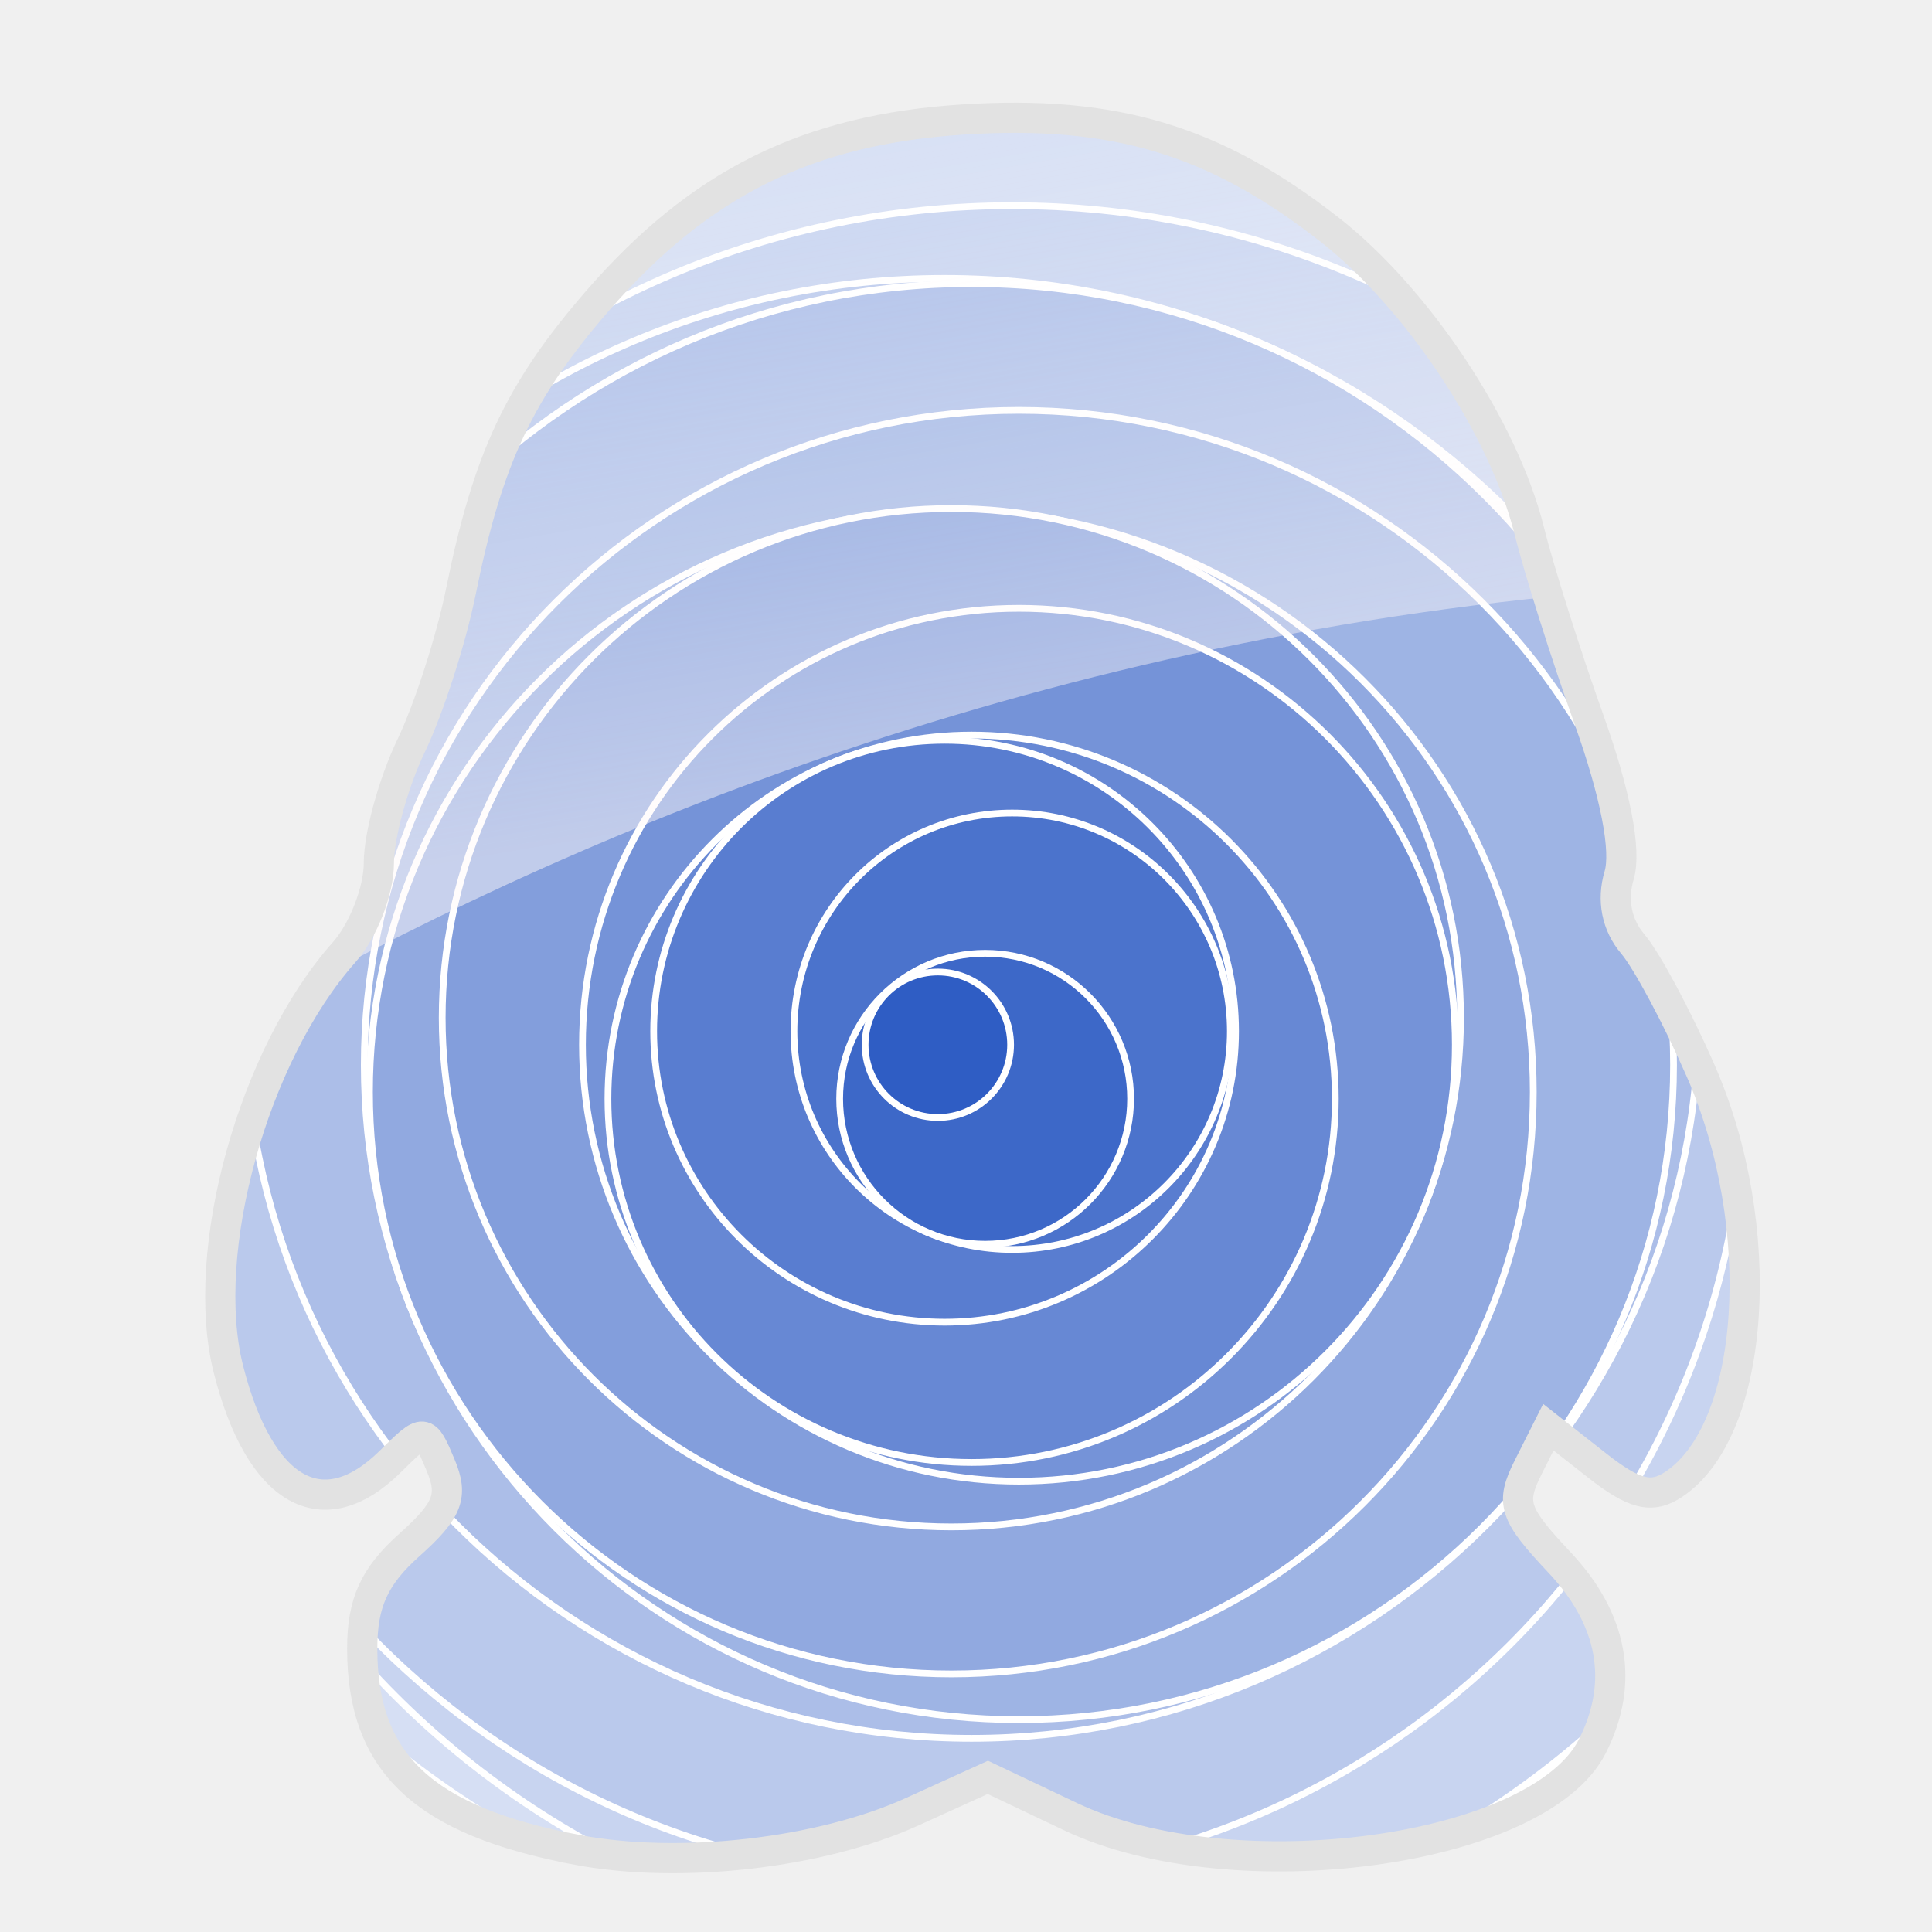
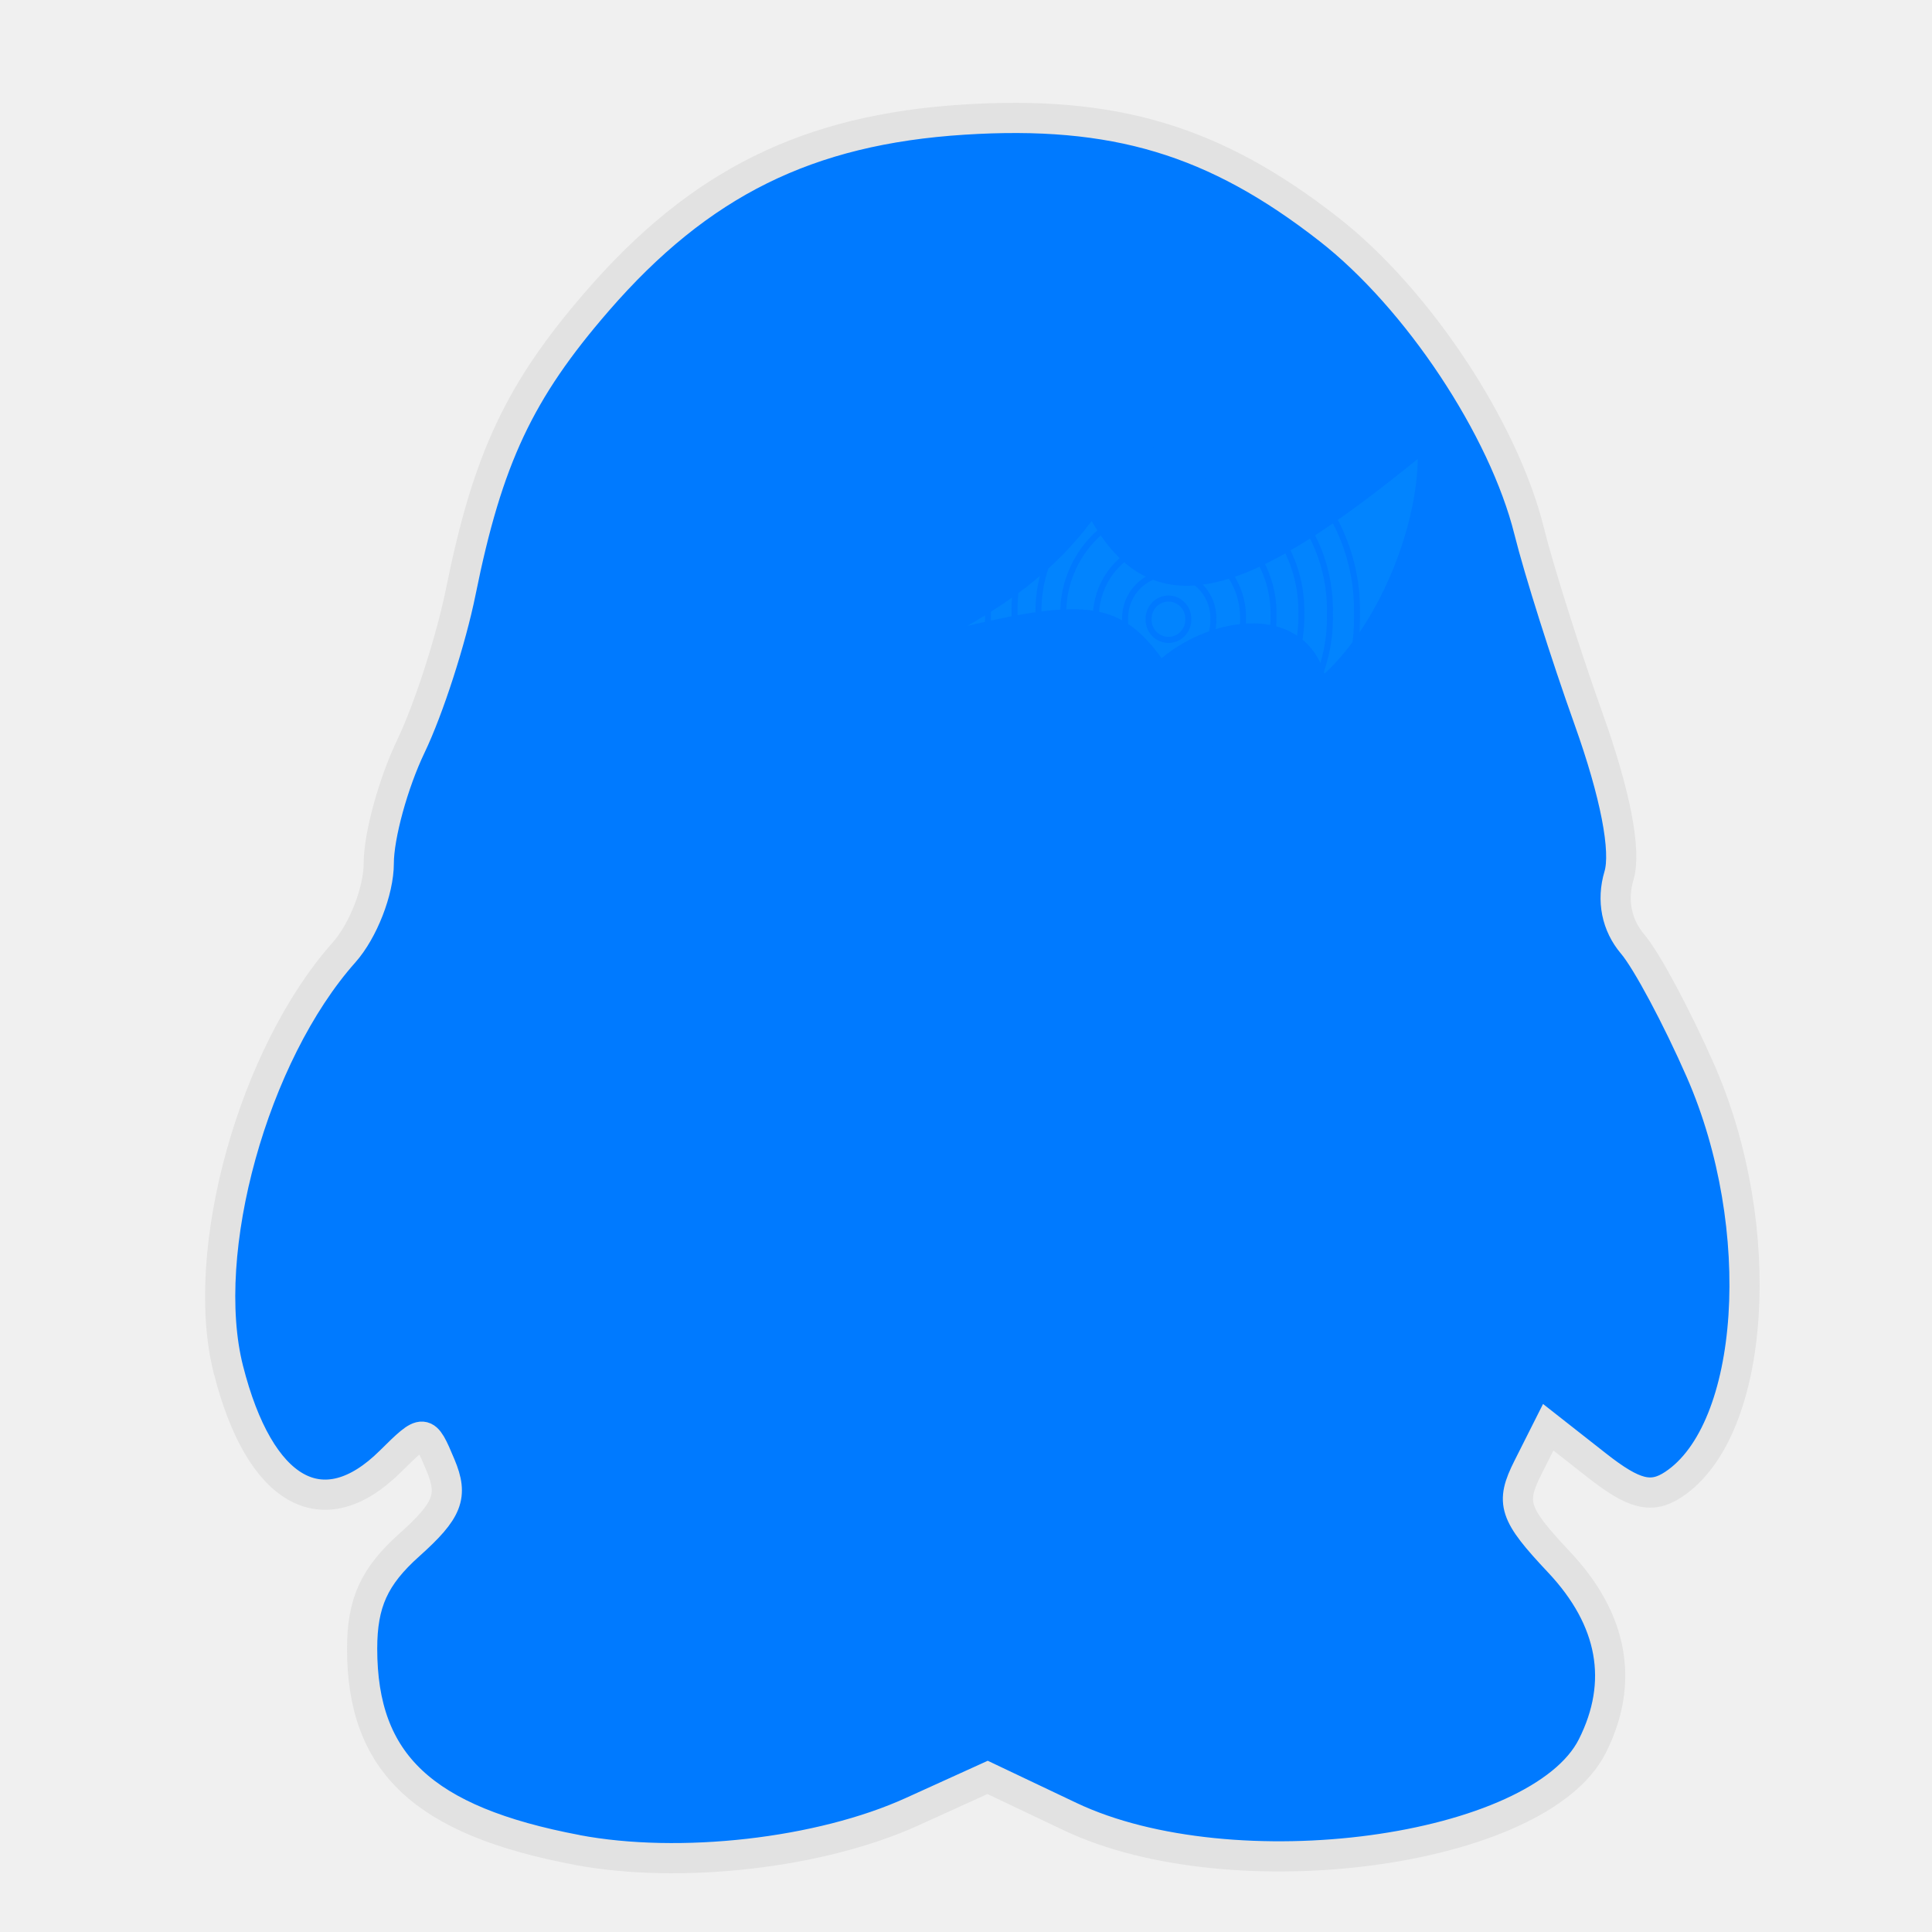
- <svg xmlns="http://www.w3.org/2000/svg" xmlns:xlink="http://www.w3.org/1999/xlink" width="64px" height="64px" id="svg2985" version="1.1">
-   <defs id="defs2987">
-     <linearGradient id="linearGradient3823">
-       <stop style="stop-color:#fff9f9;stop-opacity:0.502;" offset="0" id="stop3825" />
-       <stop style="stop-color:#ffffff;stop-opacity:0;" offset="1" id="stop3827" />
+ <svg xmlns="http://www.w3.org/2000/svg" height="64px" width="64px" version="1.1">
+   <defs>
+     <linearGradient id="linearGradient3829" y2="4.091" gradientUnits="userSpaceOnUse" x2="18.36" y1="27.36" x1="22.36">
+       <stop stop-color="#fff9f9" stop-opacity="0.502" offset="0" />
+       <stop stop-color="#FFF" stop-opacity="0" offset="1" />
    </linearGradient>
-     <linearGradient xlink:href="#linearGradient3823" id="linearGradient3829" x1="22.364" y1="27.364" x2="18.358" y2="4.091" gradientUnits="userSpaceOnUse" />
-     <linearGradient id="linearGradient3797">
-       <stop style="stop-color:#196ad0;stop-opacity:1;" offset="0" id="stop3799" />
-       <stop style="stop-color:#14329e;stop-opacity:1;" offset="1" id="stop3801" />
+     <clipPath id="clipPath4394" clipPathUnits="userSpaceOnUse">
+       <path stroke-linejoin="miter" style="enable-background:accumulate;color:#000000;" d="m19.15,61.22c-5.083-0.962-7.114-2.865-7.114-6.665,0-1.518,0.398-2.394,1.561-3.434,1.28-1.145,1.467-1.621,1.036-2.646-0.519-1.236-0.537-1.238-1.665-0.121-2.238,2.216-4.33,1.025-5.364-3.053-0.987-3.898,0.825-10.43,3.832-13.81,0.633-0.712,1.151-2.04,1.151-2.953,0-0.912,0.48-2.66,1.067-3.883s1.329-3.524,1.65-5.113c0.891-4.414,1.941-6.65,4.524-9.629,3.391-3.91,6.964-5.681,12.13-6.01,4.991-0.318,8.323,0.681,12.1,3.631,2.929,2.285,5.787,6.588,6.634,9.986,0.325,1.305,1.215,4.118,1.978,6.253,0.88,2.464,1.246,4.352,1.002,5.17-0.246,0.824-0.082,1.644,0.454,2.274,0.462,0.542,1.474,2.435,2.25,4.207,2.265,5.172,1.824,11.89-0.899,13.69-0.728,0.483-1.307,0.339-2.546-0.635l-1.604-1.26-0.67,1.331c-0.594,1.179-0.476,1.538,1.03,3.138,1.789,1.902,2.165,3.98,1.101,6.093-1.774,3.524-11.91,4.893-17.3,2.336l-2.732-1.298-2.506,1.138c-3.043,1.382-7.685,1.91-11.11,1.263z" fill-rule="nonzero" stroke-dashoffset="0" filter="url(#filter5703)" stroke="#FFF" stroke-linecap="butt" stroke-miterlimit="4" stroke-dasharray="none" stroke-width="1" fill="url(#linearGradient4398)" />
+     </clipPath>
+     <linearGradient id="linearGradient4398" y2="61.4" gradientUnits="userSpaceOnUse" x2="31.24" gradientTransform="translate(1.3621143e-4,2.1690247e-4)" y1="4.489" x1="30.65">
+       <stop stop-color="#000" offset="0" />
+       <stop stop-color="#292929" offset="1" />
    </linearGradient>
-     <linearGradient xlink:href="#linearGradient3797" id="linearGradient4283" gradientUnits="userSpaceOnUse" x1="772.294" y1="-91.11" x2="775.26" y2="618.017" gradientTransform="translate(-24,0)" />
-     <linearGradient id="linearGradient4285">
-       <stop style="stop-color:#000000;stop-opacity:1;" offset="0" id="stop4287" />
-       <stop style="stop-color:#292929;stop-opacity:1;" offset="1" id="stop4289" />
-     </linearGradient>
-     <linearGradient y2="618.017" x2="775.26" y1="-91.11" x1="772.294" gradientTransform="translate(-347.1318,305.2734)" gradientUnits="userSpaceOnUse" id="linearGradient4293" xlink:href="#linearGradient3797" />
-     <linearGradient xlink:href="#linearGradient3797" id="linearGradient4350" x1="30.654" y1="4.489" x2="31.242" y2="61.398" gradientUnits="userSpaceOnUse" />
-     <linearGradient xlink:href="#linearGradient3797-9" id="linearGradient4350-5" x1="30.654" y1="4.489" x2="31.242" y2="61.398" gradientUnits="userSpaceOnUse" />
-     <linearGradient id="linearGradient3797-9">
-       <stop style="stop-color:#000000;stop-opacity:1;" offset="0" id="stop3799-4" />
-       <stop style="stop-color:#292929;stop-opacity:1;" offset="1" id="stop3801-9" />
-     </linearGradient>
-     <linearGradient gradientTransform="translate(0.5063416,0.4196886)" y2="61.398" x2="31.242" y1="4.489" x1="30.654" gradientUnits="userSpaceOnUse" id="linearGradient4367" xlink:href="#linearGradient3797-9" />
-     <linearGradient xlink:href="#linearGradient3797-9" id="linearGradient4392" gradientUnits="userSpaceOnUse" gradientTransform="translate(1.3621143e-4,2.1690247e-4)" x1="30.654" y1="4.489" x2="31.242" y2="61.398" />
-     <clipPath clipPathUnits="userSpaceOnUse" id="clipPath4394">
-       <path style="color:#000000;fill:url(#linearGradient4398);fill-opacity:1;fill-rule:nonzero;stroke:#ffffff;stroke-width:1;stroke-linecap:butt;stroke-linejoin:miter;stroke-miterlimit:4;stroke-opacity:1;stroke-dasharray:none;stroke-dashoffset:0;marker:none;visibility:visible;display:inline;overflow:visible;filter:url(#filter5703);enable-background:accumulate" d="m 19.152,61.222 c -5.083,-0.962 -7.114,-2.865 -7.114,-6.665 0,-1.518 0.398,-2.394 1.561,-3.434 1.28,-1.145 1.467,-1.621 1.036,-2.646 -0.519,-1.236 -0.537,-1.238 -1.665,-0.121 -2.238,2.216 -4.33,1.025 -5.364,-3.053 -0.987,-3.898 0.825,-10.432 3.832,-13.813 0.633,-0.712 1.151,-2.04 1.151,-2.953 0,-0.912 0.48,-2.66 1.067,-3.883 0.587,-1.223 1.329,-3.524 1.65,-5.113 0.891,-4.414 1.941,-6.65 4.524,-9.629 3.391,-3.91 6.964,-5.681 12.126,-6.01 4.991,-0.318 8.323,0.681 12.105,3.631 2.929,2.285 5.787,6.588 6.634,9.986 0.325,1.305 1.215,4.118 1.978,6.253 0.88,2.464 1.246,4.352 1.002,5.17 -0.246,0.824 -0.082,1.644 0.454,2.274 0.461,0.542 1.474,2.435 2.25,4.207 2.265,5.172 1.824,11.886 -0.899,13.694 -0.728,0.483 -1.307,0.339 -2.546,-0.635 l -1.604,-1.26 -0.67,1.331 c -0.594,1.179 -0.476,1.538 1.03,3.138 1.789,1.902 2.165,3.98 1.101,6.093 -1.774,3.524 -11.913,4.893 -17.296,2.336 l -2.732,-1.298 -2.506,1.138 c -3.043,1.382 -7.685,1.91 -11.105,1.263 z" id="path4396" />
-     </clipPath>
-     <linearGradient xlink:href="#linearGradient3797-9" id="linearGradient4398" gradientUnits="userSpaceOnUse" gradientTransform="translate(1.3621143e-4,2.1690247e-4)" x1="30.654" y1="4.489" x2="31.242" y2="61.398" />
-     <clipPath id="cp1">
-       <polygon points="434,13 74,13 74,372 434,372 " id="polygon11" />
-     </clipPath>
-     <linearGradient xlink:href="#linearGradient3797" id="linearGradient3873" gradientUnits="userSpaceOnUse" x1="30.654" y1="4.489" x2="31.242" y2="61.398" gradientTransform="matrix(4.469779,0,0,4.469779,105.1337,41.3082)" />
-     <linearGradient xlink:href="#linearGradient3797" id="linearGradient3876" gradientUnits="userSpaceOnUse" x1="30.654" y1="4.489" x2="31.242" y2="61.398" />
-     <linearGradient xlink:href="#linearGradient3797-3" id="linearGradient3876-4" gradientUnits="userSpaceOnUse" x1="30.654" y1="4.489" x2="31.242" y2="61.398" />
-     <linearGradient id="linearGradient3797-3">
-       <stop style="stop-color:#196ad0;stop-opacity:1;" offset="0" id="stop3799-3" />
-       <stop style="stop-color:#14329e;stop-opacity:1;" offset="1" id="stop3801-3" />
-     </linearGradient>
-     <linearGradient gradientTransform="translate(9.960888,21.5106)" y2="61.398" x2="31.242" y1="4.489" x1="30.654" gradientUnits="userSpaceOnUse" id="linearGradient3893" xlink:href="#linearGradient3797-3" />
-     <clipPath clipPathUnits="userSpaceOnUse" id="clipPath3916">
-       <path id="path3918" d="m 190.738,314.958 c -22.721,-4.301 -31.798,-12.806 -31.798,-29.792 0,-6.783 1.781,-10.7 6.978,-15.348 5.723,-5.119 6.556,-7.246 4.633,-11.829 -2.32,-5.526 -2.402,-5.532 -7.443,-0.54 -10.004,9.906 -19.356,4.583 -23.974,-13.646 -4.414,-17.421 3.689,-46.63 17.127,-61.742 2.829,-3.181 5.143,-9.12 5.143,-13.198 0,-4.078 2.146,-11.888 4.769,-17.356 2.623,-5.468 5.942,-15.753 7.375,-22.855 3.981,-19.73 8.678,-29.725 20.223,-43.038 15.155,-17.475 31.129,-25.393 54.2,-26.864 22.307,-1.423 37.201,3.046 54.105,16.232 13.091,10.212 25.867,29.445 29.651,44.635 1.452,5.831 5.431,18.408 8.841,27.95 3.935,11.012 5.572,19.451 4.48,23.107 -1.1,3.683 -0.368,7.348 2.03,10.164 2.063,2.423 6.588,10.884 10.056,18.803 10.125,23.119 8.155,53.128 -4.018,61.207 -3.253,2.159 -5.841,1.513 -11.379,-2.839 l -7.169,-5.633 -2.996,5.951 c -2.653,5.27 -2.127,6.875 4.602,14.027 7.998,8.501 9.678,17.791 4.923,27.233 -7.932,15.752 -53.25,21.873 -77.309,10.441 l -12.213,-5.803 -11.199,5.088 c -13.602,6.179 -34.352,8.539 -49.637,5.646 z" style="color:#000000;fill:url(#linearGradient3920);fill-opacity:1;fill-rule:nonzero;stroke:#e2e2e2;stroke-width:4.47;stroke-linecap:butt;stroke-linejoin:miter;stroke-miterlimit:4;stroke-opacity:1;stroke-dasharray:none;stroke-dashoffset:0;marker:none;visibility:visible;display:inline;overflow:visible;enable-background:accumulate" />
-     </clipPath>
-     <linearGradient xlink:href="#linearGradient3797" id="linearGradient3920" gradientUnits="userSpaceOnUse" x1="30.654" y1="4.489" x2="31.242" y2="61.398" gradientTransform="matrix(4.469779,0,0,4.469779,105.1337,41.3082)" />
  </defs>
-   <g id="layer1">
-     <g transform="matrix(0.2237247,0,0,0.2237247,-23.521,-9.241665)" id="g4" clip-path="url(#clipPath3916)">
-       <rect x="74" y="13" width="360" height="359" id="rect6" style="fill:#ffffff;stroke:none" />
-       <g clip-path="url(#cp1)" id="g8">
-         <clipPath id="clipPath3073">
-           <polygon points="434,13 74,13 74,372 434,372 " id="polygon3075" />
-         </clipPath>
-         <ellipse cx="254" cy="192" rx="172.32" ry="172.32" id="ellipse13" d="m 426.32,192 c 0,95.17 -77.15,172.32 -172.32,172.32 C 158.83,364.32 81.68,287.17 81.68,192 81.68,96.83 158.83,19.68 254,19.68 c 95.17,0 172.32,77.15 172.32,172.32 z" style="fill:#ffffff;stroke:none" />
-         <ellipse cx="254" cy="192" rx="172.32" ry="172.32" id="ellipse15" d="m 426.32,192 c 0,95.17 -77.15,172.32 -172.32,172.32 C 158.83,364.32 81.68,287.17 81.68,192 81.68,96.83 158.83,19.68 254,19.68 c 95.17,0 172.32,77.15 172.32,172.32 z" style="fill:none;stroke:#ffffff;stroke-width:1;stroke-opacity:1" />
-         <ellipse cx="254" cy="203" rx="161.55" ry="161.55" id="ellipse17" d="M 415.55,203 C 415.55,292.222 343.222,364.55 254,364.55 164.778,364.55 92.45,292.222 92.45,203 92.45,113.778 164.778,41.45 254,41.45 343.222,41.45 415.55,113.778 415.55,203 z" style="fill:#f2f5fc;stroke:none" />
-         <ellipse cx="254" cy="203" rx="161.55" ry="161.55" id="ellipse19" d="M 415.55,203 C 415.55,292.222 343.222,364.55 254,364.55 164.778,364.55 92.45,292.222 92.45,203 92.45,113.778 164.778,41.45 254,41.45 343.222,41.45 415.55,113.778 415.55,203 z" style="fill:none;stroke:#ffffff;stroke-width:1;stroke-opacity:1" />
-         <ellipse cx="244" cy="199" rx="150.78" ry="150.78" id="ellipse21" d="M 394.78,199 C 394.78,282.273 327.273,349.78 244,349.78 160.727,349.78 93.22,282.273 93.22,199 93.22,115.727 160.727,48.22 244,48.22 c 83.273,0 150.78,67.507 150.78,150.78 z" style="fill:#e4eaf8;stroke:none" />
-         <ellipse cx="244" cy="199" rx="150.78" ry="150.78" id="ellipse23" d="M 394.78,199 C 394.78,282.273 327.273,349.78 244,349.78 160.727,349.78 93.22,282.273 93.22,199 93.22,115.727 160.727,48.22 244,48.22 c 83.273,0 150.78,67.507 150.78,150.78 z" style="fill:none;stroke:#ffffff;stroke-width:1;stroke-opacity:1" />
-         <ellipse cx="251" cy="191" rx="140.01" ry="140.01" id="ellipse25" d="m 391.01,191 c 0,77.325 -62.685,140.01 -140.01,140.01 -77.325,0 -140.01,-62.685 -140.01,-140.01 0,-77.325 62.685,-140.01 140.01,-140.01 77.325,0 140.01,62.685 140.01,140.01 z" style="fill:#d6dff4;stroke:none" />
-         <ellipse cx="251" cy="191" rx="140.01" ry="140.01" id="ellipse27" d="m 391.01,191 c 0,77.325 -62.685,140.01 -140.01,140.01 -77.325,0 -140.01,-62.685 -140.01,-140.01 0,-77.325 62.685,-140.01 140.01,-140.01 77.325,0 140.01,62.685 140.01,140.01 z" style="fill:none;stroke:#ffffff;stroke-width:1;stroke-opacity:1" />
-         <ellipse cx="255" cy="201" rx="129.24" ry="129.24" id="ellipse29" d="m 384.24,201 c 0,71.377 -57.863,129.24 -129.24,129.24 -71.377,0 -129.24,-57.863 -129.24,-129.24 0,-71.377 57.863,-129.24 129.24,-129.24 71.377,0 129.24,57.863 129.24,129.24 z" style="fill:#c8d4f0;stroke:none" />
-         <ellipse cx="255" cy="201" rx="129.24" ry="129.24" id="ellipse31" d="m 384.24,201 c 0,71.377 -57.863,129.24 -129.24,129.24 -71.377,0 -129.24,-57.863 -129.24,-129.24 0,-71.377 57.863,-129.24 129.24,-129.24 71.377,0 129.24,57.863 129.24,129.24 z" style="fill:none;stroke:#ffffff;stroke-width:1;stroke-opacity:1" />
-         <ellipse cx="245" cy="201" rx="118.47" ry="118.47" id="ellipse33" d="m 363.47,201 c 0,65.429 -53.041,118.47 -118.47,118.47 -65.429,0 -118.47,-53.041 -118.47,-118.47 0,-65.429 53.041,-118.47 118.47,-118.47 65.429,0 118.47,53.041 118.47,118.47 z" style="fill:#bac9ec;stroke:none" />
-         <ellipse cx="245" cy="201" rx="118.47" ry="118.47" id="ellipse35" d="m 363.47,201 c 0,65.429 -53.041,118.47 -118.47,118.47 -65.429,0 -118.47,-53.041 -118.47,-118.47 0,-65.429 53.041,-118.47 118.47,-118.47 65.429,0 118.47,53.041 118.47,118.47 z" style="fill:none;stroke:#ffffff;stroke-width:1;stroke-opacity:1" />
-         <ellipse cx="249" cy="191" rx="107.7" ry="107.7" id="ellipse37" d="m 356.7,191 c 0,59.481 -48.219,107.7 -107.7,107.7 -59.481,0 -107.7,-48.219 -107.7,-107.7 0,-59.481 48.219,-107.7 107.7,-107.7 59.481,0 107.7,48.219 107.7,107.7 z" style="fill:#acbee8;stroke:none" />
-         <ellipse cx="249" cy="191" rx="107.7" ry="107.7" id="ellipse39" d="m 356.7,191 c 0,59.481 -48.219,107.7 -107.7,107.7 -59.481,0 -107.7,-48.219 -107.7,-107.7 0,-59.481 48.219,-107.7 107.7,-107.7 59.481,0 107.7,48.219 107.7,107.7 z" style="fill:none;stroke:#ffffff;stroke-width:1;stroke-opacity:1" />
-         <ellipse cx="256" cy="199" rx="96.93" ry="96.93" id="ellipse41" d="m 352.93,199 c 0,53.533 -43.397,96.93 -96.93,96.93 -53.533,0 -96.93,-43.397 -96.93,-96.93 0,-53.533 43.397,-96.93 96.93,-96.93 53.533,0 96.93,43.397 96.93,96.93 z" style="fill:#9eb4e4;stroke:none" />
-         <ellipse cx="256" cy="199" rx="96.93" ry="96.93" id="ellipse43" d="m 352.93,199 c 0,53.533 -43.397,96.93 -96.93,96.93 -53.533,0 -96.93,-43.397 -96.93,-96.93 0,-53.533 43.397,-96.93 96.93,-96.93 53.533,0 96.93,43.397 96.93,96.93 z" style="fill:none;stroke:#ffffff;stroke-width:1;stroke-opacity:1" />
-         <ellipse cx="246" cy="203" rx="86.16" ry="86.16" id="ellipse45" d="m 332.16,203 c 0,47.585 -38.575,86.16 -86.16,86.16 -47.585,0 -86.16,-38.575 -86.16,-86.16 0,-47.585 38.575,-86.16 86.16,-86.16 47.585,0 86.16,38.575 86.16,86.16 z" style="fill:#91a9e0;stroke:none" />
-         <ellipse cx="246" cy="203" rx="86.16" ry="86.16" id="ellipse47" d="m 332.16,203 c 0,47.585 -38.575,86.16 -86.16,86.16 -47.585,0 -86.16,-38.575 -86.16,-86.16 0,-47.585 38.575,-86.16 86.16,-86.16 47.585,0 86.16,38.575 86.16,86.16 z" style="fill:none;stroke:#ffffff;stroke-width:1;stroke-opacity:1" />
-         <ellipse cx="246" cy="192" rx="75.39" ry="75.39" id="ellipse49" d="m 321.39,192 c 0,41.637 -33.753,75.39 -75.39,75.39 -41.637,0 -75.39,-33.753 -75.39,-75.39 0,-41.637 33.753,-75.39 75.39,-75.39 41.637,0 75.39,33.753 75.39,75.39 z" style="fill:#839edc;stroke:none" />
-         <ellipse cx="246" cy="192" rx="75.39" ry="75.39" id="ellipse51" d="m 321.39,192 c 0,41.637 -33.753,75.39 -75.39,75.39 -41.637,0 -75.39,-33.753 -75.39,-75.39 0,-41.637 33.753,-75.39 75.39,-75.39 41.637,0 75.39,33.753 75.39,75.39 z" style="fill:none;stroke:#ffffff;stroke-width:1;stroke-opacity:1" />
-         <ellipse cx="256" cy="196" rx="64.62" ry="64.62" id="ellipse53" d="m 320.62,196 c 0,35.689 -28.931,64.62 -64.62,64.62 -35.689,0 -64.62,-28.931 -64.62,-64.62 0,-35.689 28.931,-64.62 64.62,-64.62 35.689,0 64.62,28.931 64.62,64.62 z" style="fill:#7593d8;stroke:none" />
-         <ellipse cx="256" cy="196" rx="64.62" ry="64.62" id="ellipse55" d="m 320.62,196 c 0,35.689 -28.931,64.62 -64.62,64.62 -35.689,0 -64.62,-28.931 -64.62,-64.62 0,-35.689 28.931,-64.62 64.62,-64.62 35.689,0 64.62,28.931 64.62,64.62 z" style="fill:none;stroke:#ffffff;stroke-width:1;stroke-opacity:1" />
-         <ellipse cx="249" cy="204" rx="53.85" ry="53.85" id="ellipse57" d="m 302.85,204 c 0,29.741 -24.109,53.85 -53.85,53.85 -29.741,0 -53.85,-24.109 -53.85,-53.85 0,-29.741 24.109,-53.85 53.85,-53.85 29.741,0 53.85,24.109 53.85,53.85 z" style="fill:#6788d4;stroke:none" />
-         <ellipse cx="249" cy="204" rx="53.85" ry="53.85" id="ellipse59" d="m 302.85,204 c 0,29.741 -24.109,53.85 -53.85,53.85 -29.741,0 -53.85,-24.109 -53.85,-53.85 0,-29.741 24.109,-53.85 53.85,-53.85 29.741,0 53.85,24.109 53.85,53.85 z" style="fill:none;stroke:#ffffff;stroke-width:1;stroke-opacity:1" />
-         <ellipse cx="245" cy="194" rx="43.08" ry="43.08" id="ellipse61" d="m 288.08,194 c 0,23.792 -19.288,43.08 -43.08,43.08 -23.792,0 -43.08,-19.288 -43.08,-43.08 0,-23.792 19.288,-43.08 43.08,-43.08 23.792,0 43.08,19.288 43.08,43.08 z" style="fill:#597dd0;stroke:none" />
-         <ellipse cx="245" cy="194" rx="43.08" ry="43.08" id="ellipse63" d="m 288.08,194 c 0,23.792 -19.288,43.08 -43.08,43.08 -23.792,0 -43.08,-19.288 -43.08,-43.08 0,-23.792 19.288,-43.08 43.08,-43.08 23.792,0 43.08,19.288 43.08,43.08 z" style="fill:none;stroke:#ffffff;stroke-width:1;stroke-opacity:1" />
-         <ellipse cx="255" cy="194" rx="32.31" ry="32.31" id="ellipse65" d="m 287.31,194 c 0,17.844 -14.466,32.31 -32.31,32.31 -17.844,0 -32.31,-14.466 -32.31,-32.31 0,-17.844 14.466,-32.31 32.31,-32.31 17.844,0 32.31,14.466 32.31,32.31 z" style="fill:#4b73cc;stroke:none" />
-         <ellipse cx="255" cy="194" rx="32.31" ry="32.31" id="ellipse67" d="m 287.31,194 c 0,17.844 -14.466,32.31 -32.31,32.31 -17.844,0 -32.31,-14.466 -32.31,-32.31 0,-17.844 14.466,-32.31 32.31,-32.31 17.844,0 32.31,14.466 32.31,32.31 z" style="fill:none;stroke:#ffffff;stroke-width:1;stroke-opacity:1" />
-         <ellipse cx="251" cy="204" rx="21.54" ry="21.54" id="ellipse69" d="m 272.54,204 c 0,11.896 -9.644,21.54 -21.54,21.54 -11.896,0 -21.54,-9.644 -21.54,-21.54 0,-11.896 9.644,-21.54 21.54,-21.54 11.896,0 21.54,9.644 21.54,21.54 z" style="fill:#3d68c8;stroke:none" />
-         <ellipse cx="251" cy="204" rx="21.54" ry="21.54" id="ellipse71" d="m 272.54,204 c 0,11.896 -9.644,21.54 -21.54,21.54 -11.896,0 -21.54,-9.644 -21.54,-21.54 0,-11.896 9.644,-21.54 21.54,-21.54 11.896,0 21.54,9.644 21.54,21.54 z" style="fill:none;stroke:#ffffff;stroke-width:1;stroke-opacity:1" />
-         <ellipse cx="244" cy="196" rx="10.77" ry="10.77" id="ellipse73" d="m 254.77,196 c 0,5.948 -4.822,10.77 -10.77,10.77 -5.948,0 -10.77,-4.822 -10.77,-10.77 0,-5.948 4.822,-10.77 10.77,-10.77 5.948,0 10.77,4.822 10.77,10.77 z" style="fill:#2f5dc4;stroke:none" />
-         <ellipse cx="244" cy="196" rx="10.77" ry="10.77" id="ellipse75" d="m 254.77,196 c 0,5.948 -4.822,10.77 -10.77,10.77 -5.948,0 -10.77,-4.822 -10.77,-10.77 0,-5.948 4.822,-10.77 10.77,-10.77 5.948,0 10.77,4.822 10.77,10.77 z" style="fill:none;stroke:#ffffff;stroke-width:1;stroke-opacity:1" />
-       </g>
-     </g>
-     <path style="fill:url(#linearGradient3829);stroke:none;stroke-width:1px;stroke-linecap:butt;stroke-linejoin:miter;stroke-opacity:1;fill-opacity:1" d="m -4.545,42.364 c 0,0 27.636,-24.182 69.091,-23.091 C 106,20.364 45.636,-6.182 45.636,-6.182 c 0,0 -55.091,6.909 -55.091,7.636 0,0.727 4.909,40.909 4.909,40.909 z" id="path3053" clip-path="url(#clipPath4394)" />
-   </g>
-   <g id="layer2">
-     <path id="path3871-0" d="m 19.113,61.278 c -5.083,-0.962 -7.114,-2.865 -7.114,-6.665 0,-1.518 0.398,-2.394 1.561,-3.434 1.28,-1.145 1.467,-1.621 1.036,-2.646 -0.519,-1.236 -0.537,-1.238 -1.665,-0.121 -2.238,2.216 -4.33,1.025 -5.364,-3.053 -0.987,-3.898 0.825,-10.432 3.832,-13.813 0.633,-0.712 1.151,-2.04 1.151,-2.953 0,-0.912 0.48,-2.66 1.067,-3.883 0.587,-1.223 1.329,-3.524 1.65,-5.113 0.891,-4.414 1.941,-6.65 4.524,-9.629 3.391,-3.91 6.964,-5.681 12.126,-6.01 4.991,-0.318 8.323,0.681 12.105,3.631 2.929,2.285 5.787,6.588 6.634,9.986 0.325,1.305 1.215,4.118 1.978,6.253 0.88,2.464 1.246,4.352 1.002,5.17 -0.246,0.824 -0.082,1.644 0.454,2.274 0.461,0.542 1.474,2.435 2.25,4.207 2.265,5.172 1.824,11.886 -0.899,13.694 -0.728,0.483 -1.307,0.339 -2.546,-0.635 l -1.604,-1.26 -0.67,1.331 c -0.594,1.179 -0.476,1.538 1.03,3.138 1.789,1.902 2.165,3.98 1.101,6.093 -1.774,3.524 -11.913,4.893 -17.296,2.336 l -2.732,-1.298 -2.506,1.138 c -3.043,1.382 -7.685,1.91 -11.105,1.263 z" style="color:#000000;fill:none;stroke:#e2e2e2;stroke-width:1;stroke-linecap:butt;stroke-linejoin:miter;stroke-miterlimit:4;stroke-opacity:1;stroke-dasharray:none;stroke-dashoffset:0;marker:none;visibility:visible;display:inline;overflow:visible;enable-background:accumulate" />
+   <path clip-path="url(#clipPath4394)" fill="url(#linearGradient3829)" d="m-4.545,42.36s27.64-24.18,69.09-23.09c41.46,1.09-18.9-25.45-18.9-25.45s-55.09,6.909-55.09,7.636c0,0.727,4.909,40.91,4.909,40.91z" />
+   <path stroke-linejoin="miter" style="enable-background:accumulate;color:#000000;" d="m19.11,61.28c-5.083-0.962-7.114-2.865-7.114-6.665,0-1.518,0.398-2.394,1.561-3.434,1.28-1.145,1.467-1.621,1.036-2.646-0.519-1.236-0.537-1.238-1.665-0.121-2.238,2.216-4.33,1.025-5.364-3.053-0.987-3.898,0.825-10.43,3.832-13.81,0.633-0.712,1.151-2.04,1.151-2.953,0-0.912,0.48-2.66,1.067-3.883,0.587-1.223,1.329-3.524,1.65-5.113,0.891-4.414,1.941-6.65,4.524-9.629,3.391-3.91,6.964-5.681,12.13-6.01,4.991-0.318,8.323,0.681,12.1,3.631,2.929,2.285,5.787,6.588,6.634,9.986,0.325,1.305,1.215,4.118,1.978,6.253,0.88,2.464,1.246,4.352,1.002,5.17-0.246,0.824-0.082,1.644,0.454,2.274,0.462,0.542,1.474,2.435,2.25,4.207,2.265,5.172,1.824,11.89-0.899,13.69-0.728,0.483-1.307,0.339-2.546-0.635l-1.604-1.26-0.67,1.331c-0.594,1.179-0.476,1.538,1.03,3.138,1.789,1.902,2.165,3.98,1.101,6.093-1.774,3.524-11.91,4.893-17.3,2.336l-2.732-1.298-2.506,1.138c-3.043,1.382-7.685,1.91-11.11,1.263z" stroke-dashoffset="0" stroke="#e2e2e2" stroke-linecap="butt" stroke-miterlimit="4" stroke-dasharray="none" stroke-width="1" fill="#007aff" />
+   <path d="m32.05,20.73c1.514-0.866,2.922-1.885,4.113-3.47,2.236,3.908,5.759,2.029,10.8-2.056-0.018,2.164-1.195,5.356-3.085,7.112-0.736-2.328-3.689-1.941-5.398-0.514-1.335-1.831-2.513-1.995-6.426-1.071z" fill-opacity="0.101" fill="#14daf1" />
+   <g transform="matrix(1.112703,0,0,1.131145,77.35864,-29.19106)" stroke="#007aff" stroke-dasharray="none" stroke-miterlimit="4" fill="none">
+     <path style="enable-background:accumulate;color:#000000;" d="m-49.09,40.18a6.727,6.727,0,1,1,-13.45,0,6.727,6.727,0,1,1,13.45,0z" transform="matrix(0.5816259,0,0,0.5816259,-2.230152,20.41558)" stroke-width="0.307" />
+     <path style="enable-background:accumulate;color:#000000;" d="m-49.09,40.18a6.727,6.727,0,1,1,-13.45,0,6.727,6.727,0,1,1,13.45,0z" transform="matrix(0.4653007,0,0,0.4653007,-8.768885,25.1473)" stroke-width="0.383" />
+     <path style="enable-background:accumulate;color:#000000;" d="m-49.09,40.18a6.727,6.727,0,1,1,-13.45,0,6.727,6.727,0,1,1,13.45,0z" transform="matrix(0.3257105,0,0,0.3257105,-16.52771,30.852)" stroke-width="0.547" />
+     <path style="enable-background:accumulate;color:#000000;" d="m-49.09,40.18a6.727,6.727,0,1,1,-13.45,0,6.727,6.727,0,1,1,13.45,0z" transform="matrix(0.1954263,0,0,0.1954263,-23.80568,36.0928)" stroke-width="0.912" />
+     <path style="enable-background:accumulate;color:#000000;" d="m-49.09,40.18a6.727,6.727,0,1,1,-13.45,0,6.727,6.727,0,1,1,13.45,0z" transform="matrix(0.08794184,0,0,0.08794184,-29.82917,40.40776)" stroke-width="2.027" />
+     <path style="enable-background:accumulate;color:#000000;" d="m-49.09,40.18a6.727,6.727,0,1,1,-13.45,0,6.727,6.727,0,1,1,13.45,0z" transform="matrix(0.6979511,0,0,0.6979511,4.331636,15.74245)" stroke-width="0.255" />
+     <path style="enable-background:accumulate;color:#000000;" d="m-49.09,40.18a6.727,6.727,0,1,1,-13.45,0,6.727,6.727,0,1,1,13.45,0z" transform="matrix(0.8166028,0,0,0.8166028,10.96115,10.98579)" stroke-width="0.218" />
  </g>
</svg>
